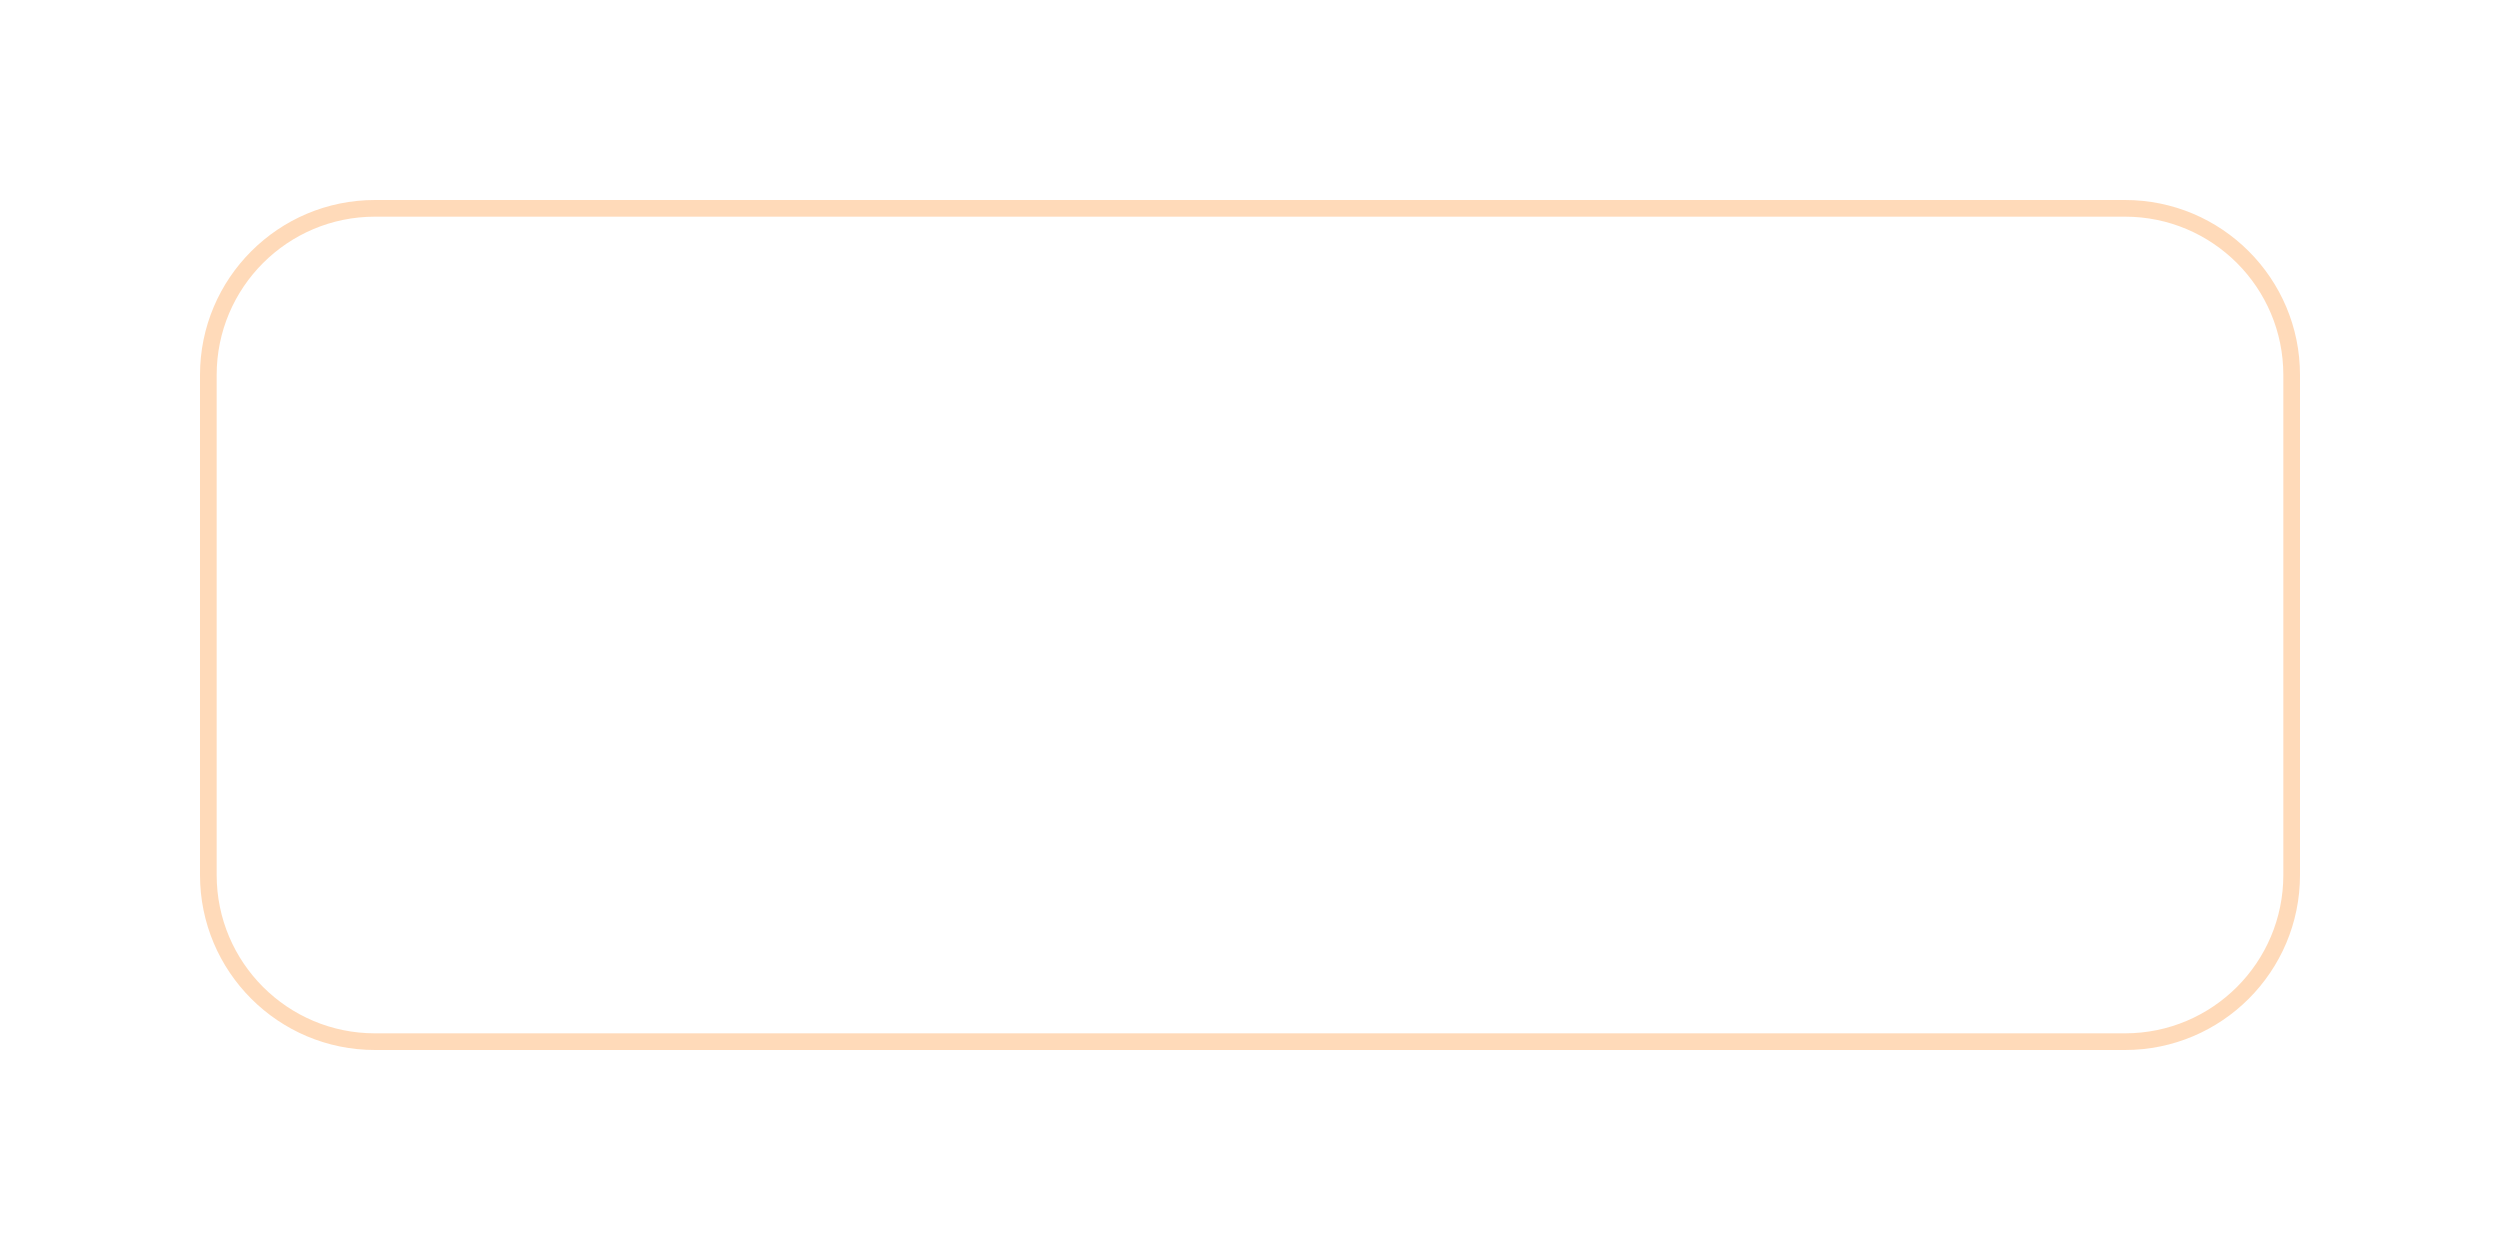
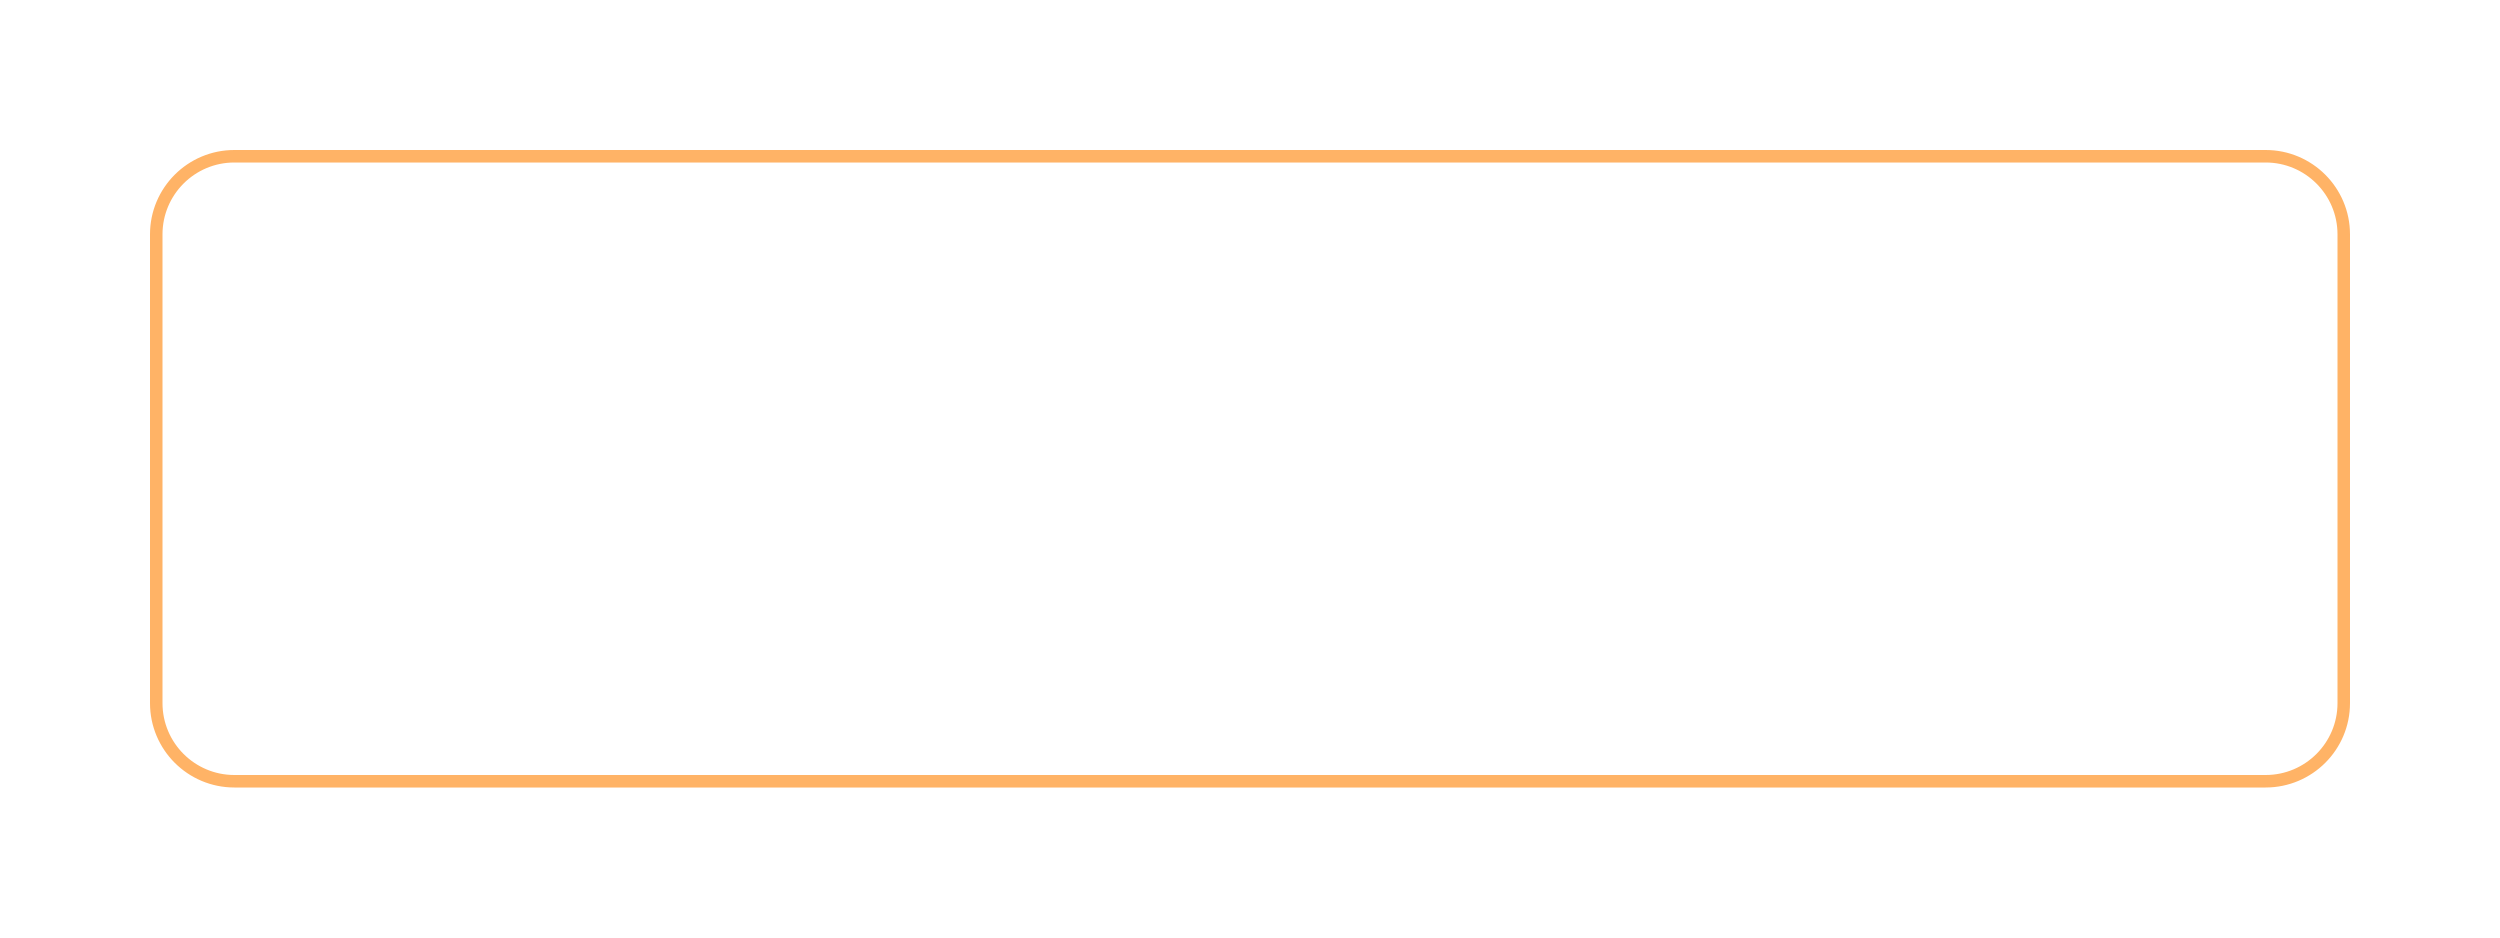
- <svg xmlns="http://www.w3.org/2000/svg" width="600" height="300" viewBox="0 0 600 300">
-   <rect id="rounded-frame" x="50" y="50" width="500" height="200" rx="40" ry="40" fill="none" stroke="#FFDAB9" stroke-width="4" />
+ <svg xmlns="http://www.w3.org/2000/svg" width="800" height="300" viewBox="0 0 800 300">
+   <rect id="decorative-frame" x="50" y="50" width="700" height="200" rx="25" ry="25" fill="none" stroke="#FFB366" stroke-width="4" />
</svg>
